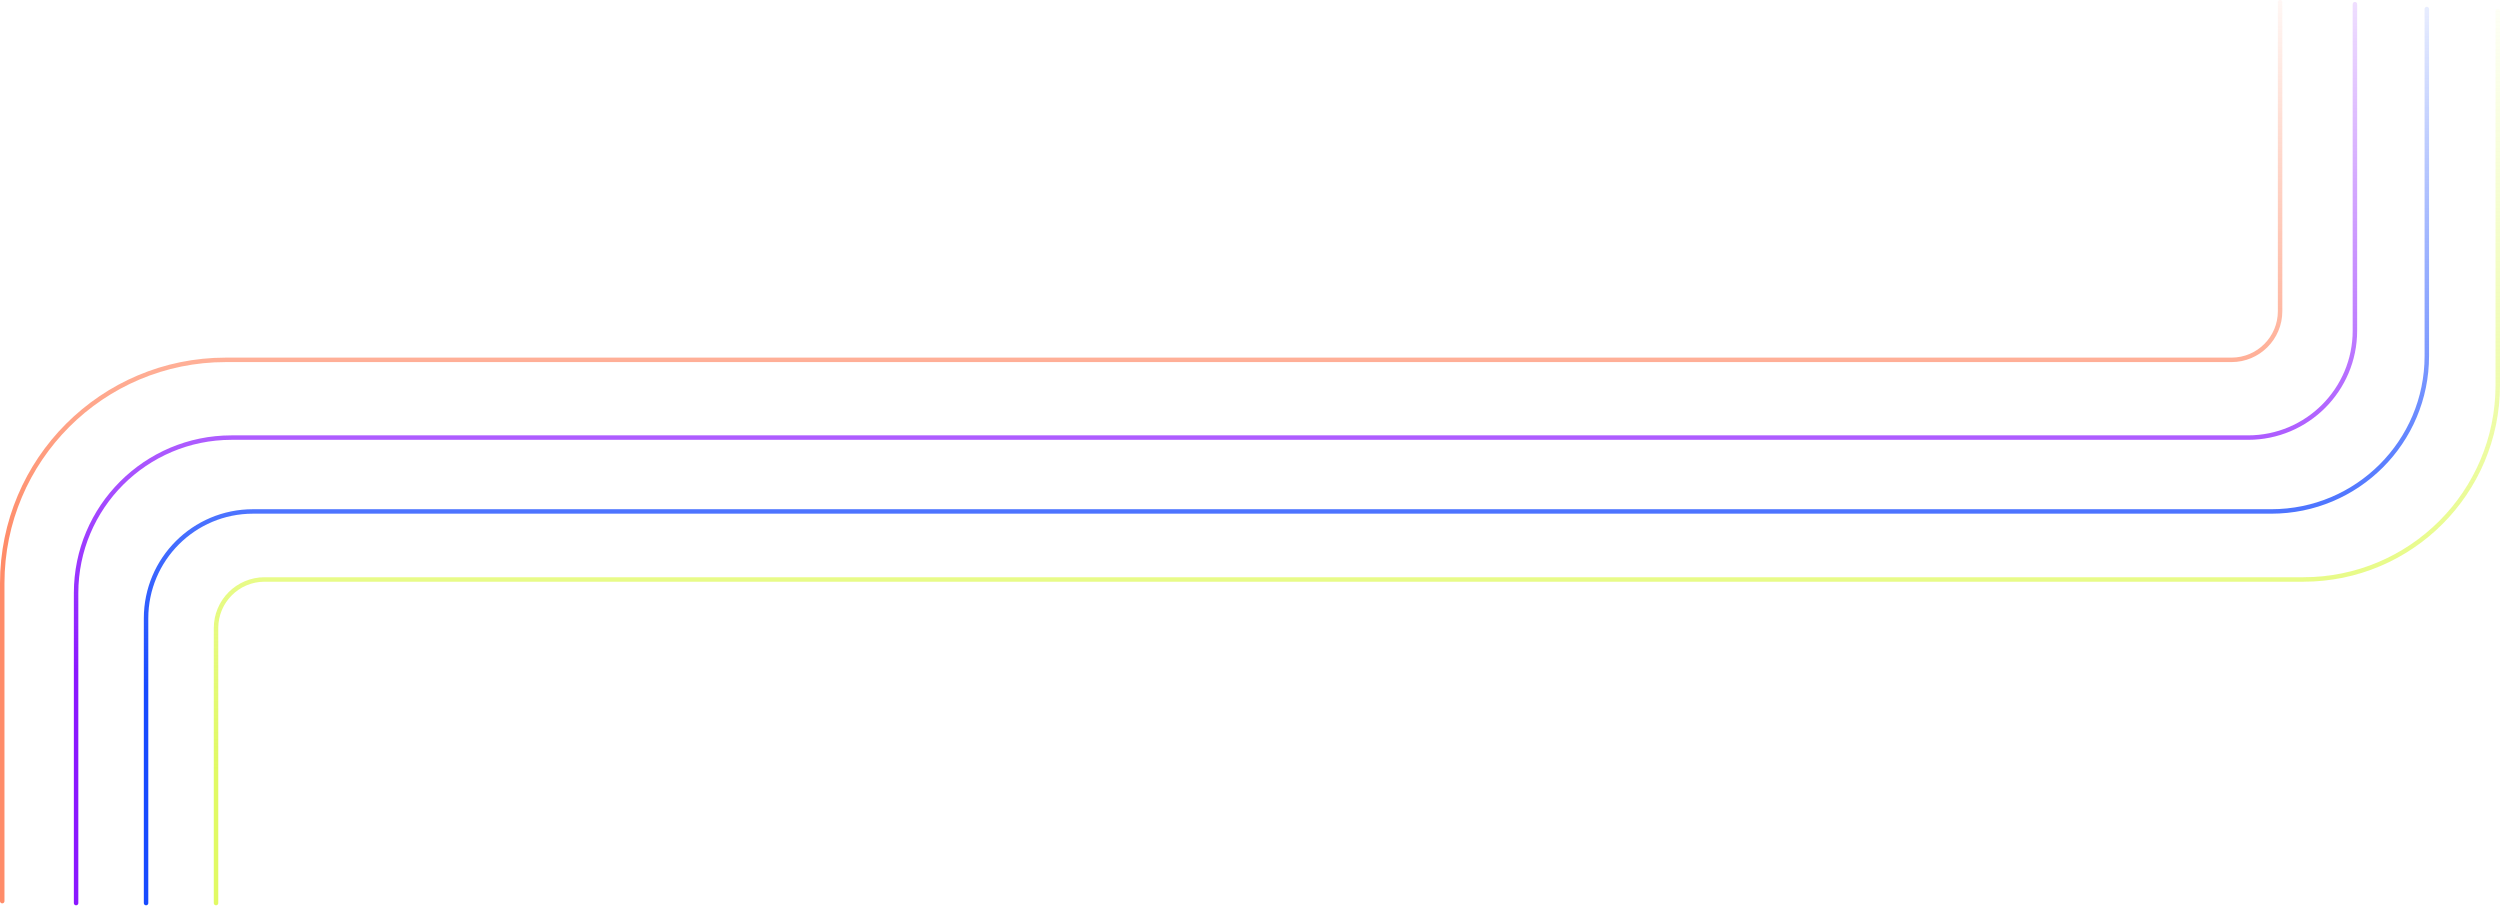
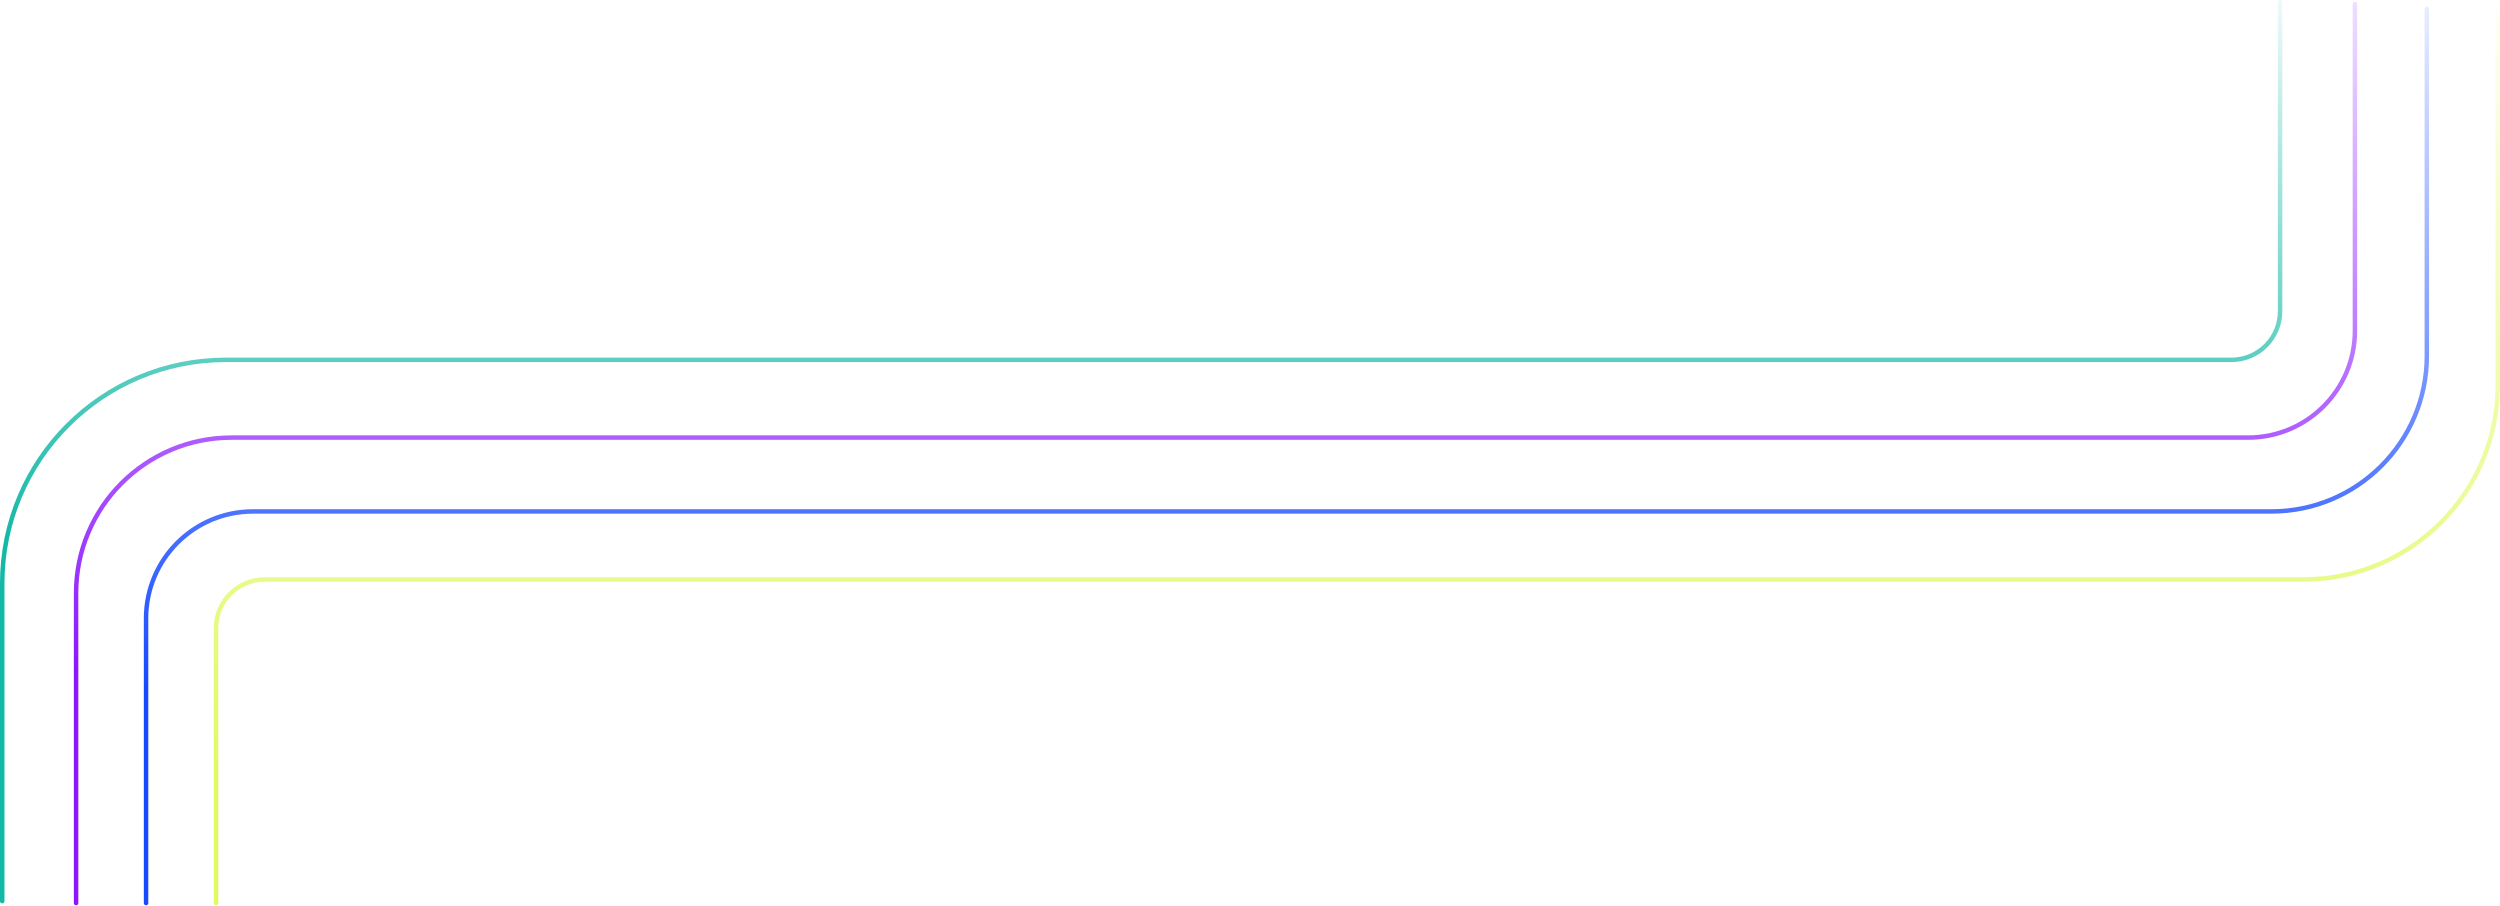
<svg xmlns="http://www.w3.org/2000/svg" id="Layer_1" data-name="Layer 1" viewBox="0 0 1286.3 465.8">
  <defs>
    <style>
      .cls-1 {
        stroke: url(#linear-gradient);
        stroke-opacity: .9;
      }

      .cls-1, .cls-2, .cls-3, .cls-4 {
        fill: none;
        stroke-linecap: round;
        stroke-width: 2.3px;
      }

      .cls-2 {
        stroke: url(#linear-gradient-2);
      }

      .cls-3 {
        stroke: url(#linear-gradient-3);
      }

      .cls-4 {
        stroke: url(#linear-gradient-4);
      }
    </style>
    <linearGradient id="linear-gradient" x1="698.15" y1="69.65" x2="698.15" y2="498.15" gradientTransform="translate(0 466.3) scale(1 -1)" gradientUnits="userSpaceOnUse">
      <stop offset="0" stop-color="#ddf952" />
      <stop offset=".97" stop-color="#ddf952" stop-opacity="0" />
    </linearGradient>
    <linearGradient id="linear-gradient-2" x1="661.9" y1="501.65" x2="661.9" y2="113.15" gradientTransform="translate(0 466.3) scale(1 -1)" gradientUnits="userSpaceOnUse">
      <stop offset="0" stop-color="#174aff" stop-opacity="0" />
      <stop offset="1" stop-color="#174aff" />
    </linearGradient>
    <linearGradient id="linear-gradient-3" x1="625.4" y1="551.15" x2="625.4" y2="121.65" gradientTransform="translate(0 466.3) scale(1 -1)" gradientUnits="userSpaceOnUse">
      <stop offset=".07" stop-color="#8b17ff" stop-opacity="0" />
      <stop offset="1" stop-color="#8b17ff" />
    </linearGradient>
    <linearGradient id="linear-gradient-4" x1="587.15" y1="487.15" x2="587.15" y2="189.15" gradientTransform="translate(0 466.3) scale(1 -1)" gradientUnits="userSpaceOnUse">
-       <stop offset="0" stop-color="#ff8c69" stop-opacity="0" />
-       <stop offset="1" stop-color="#ff8c69" />
+       <stop offset="0" stop-color="#14B8A6" stop-opacity="0" />
+       <stop offset="1" stop-color="#14B8A6" />
    </linearGradient>
  </defs>
  <path class="cls-1" d="M111.15,464.65v-141.5c0-13.81,11.19-25,25-25h1049c55.23,0,100-44.77,100-100V5.65" />
  <path class="cls-2" d="M75.15,464.65v-146.5c0-30.38,24.62-55,55-55h1038.5c44.18,0,80-35.82,80-80V4.65" />
  <path class="cls-3" d="M39.15,464.65v-159.5c0-44.18,35.82-80,80-80h1037.5c30.38,0,55-24.62,55-55V2.15" />
  <path class="cls-4" d="M1.15,463.65v-163.5c0-63.51,51.49-115,115-115h1032c13.81,0,25-11.19,25-25V1.15" />
</svg>
